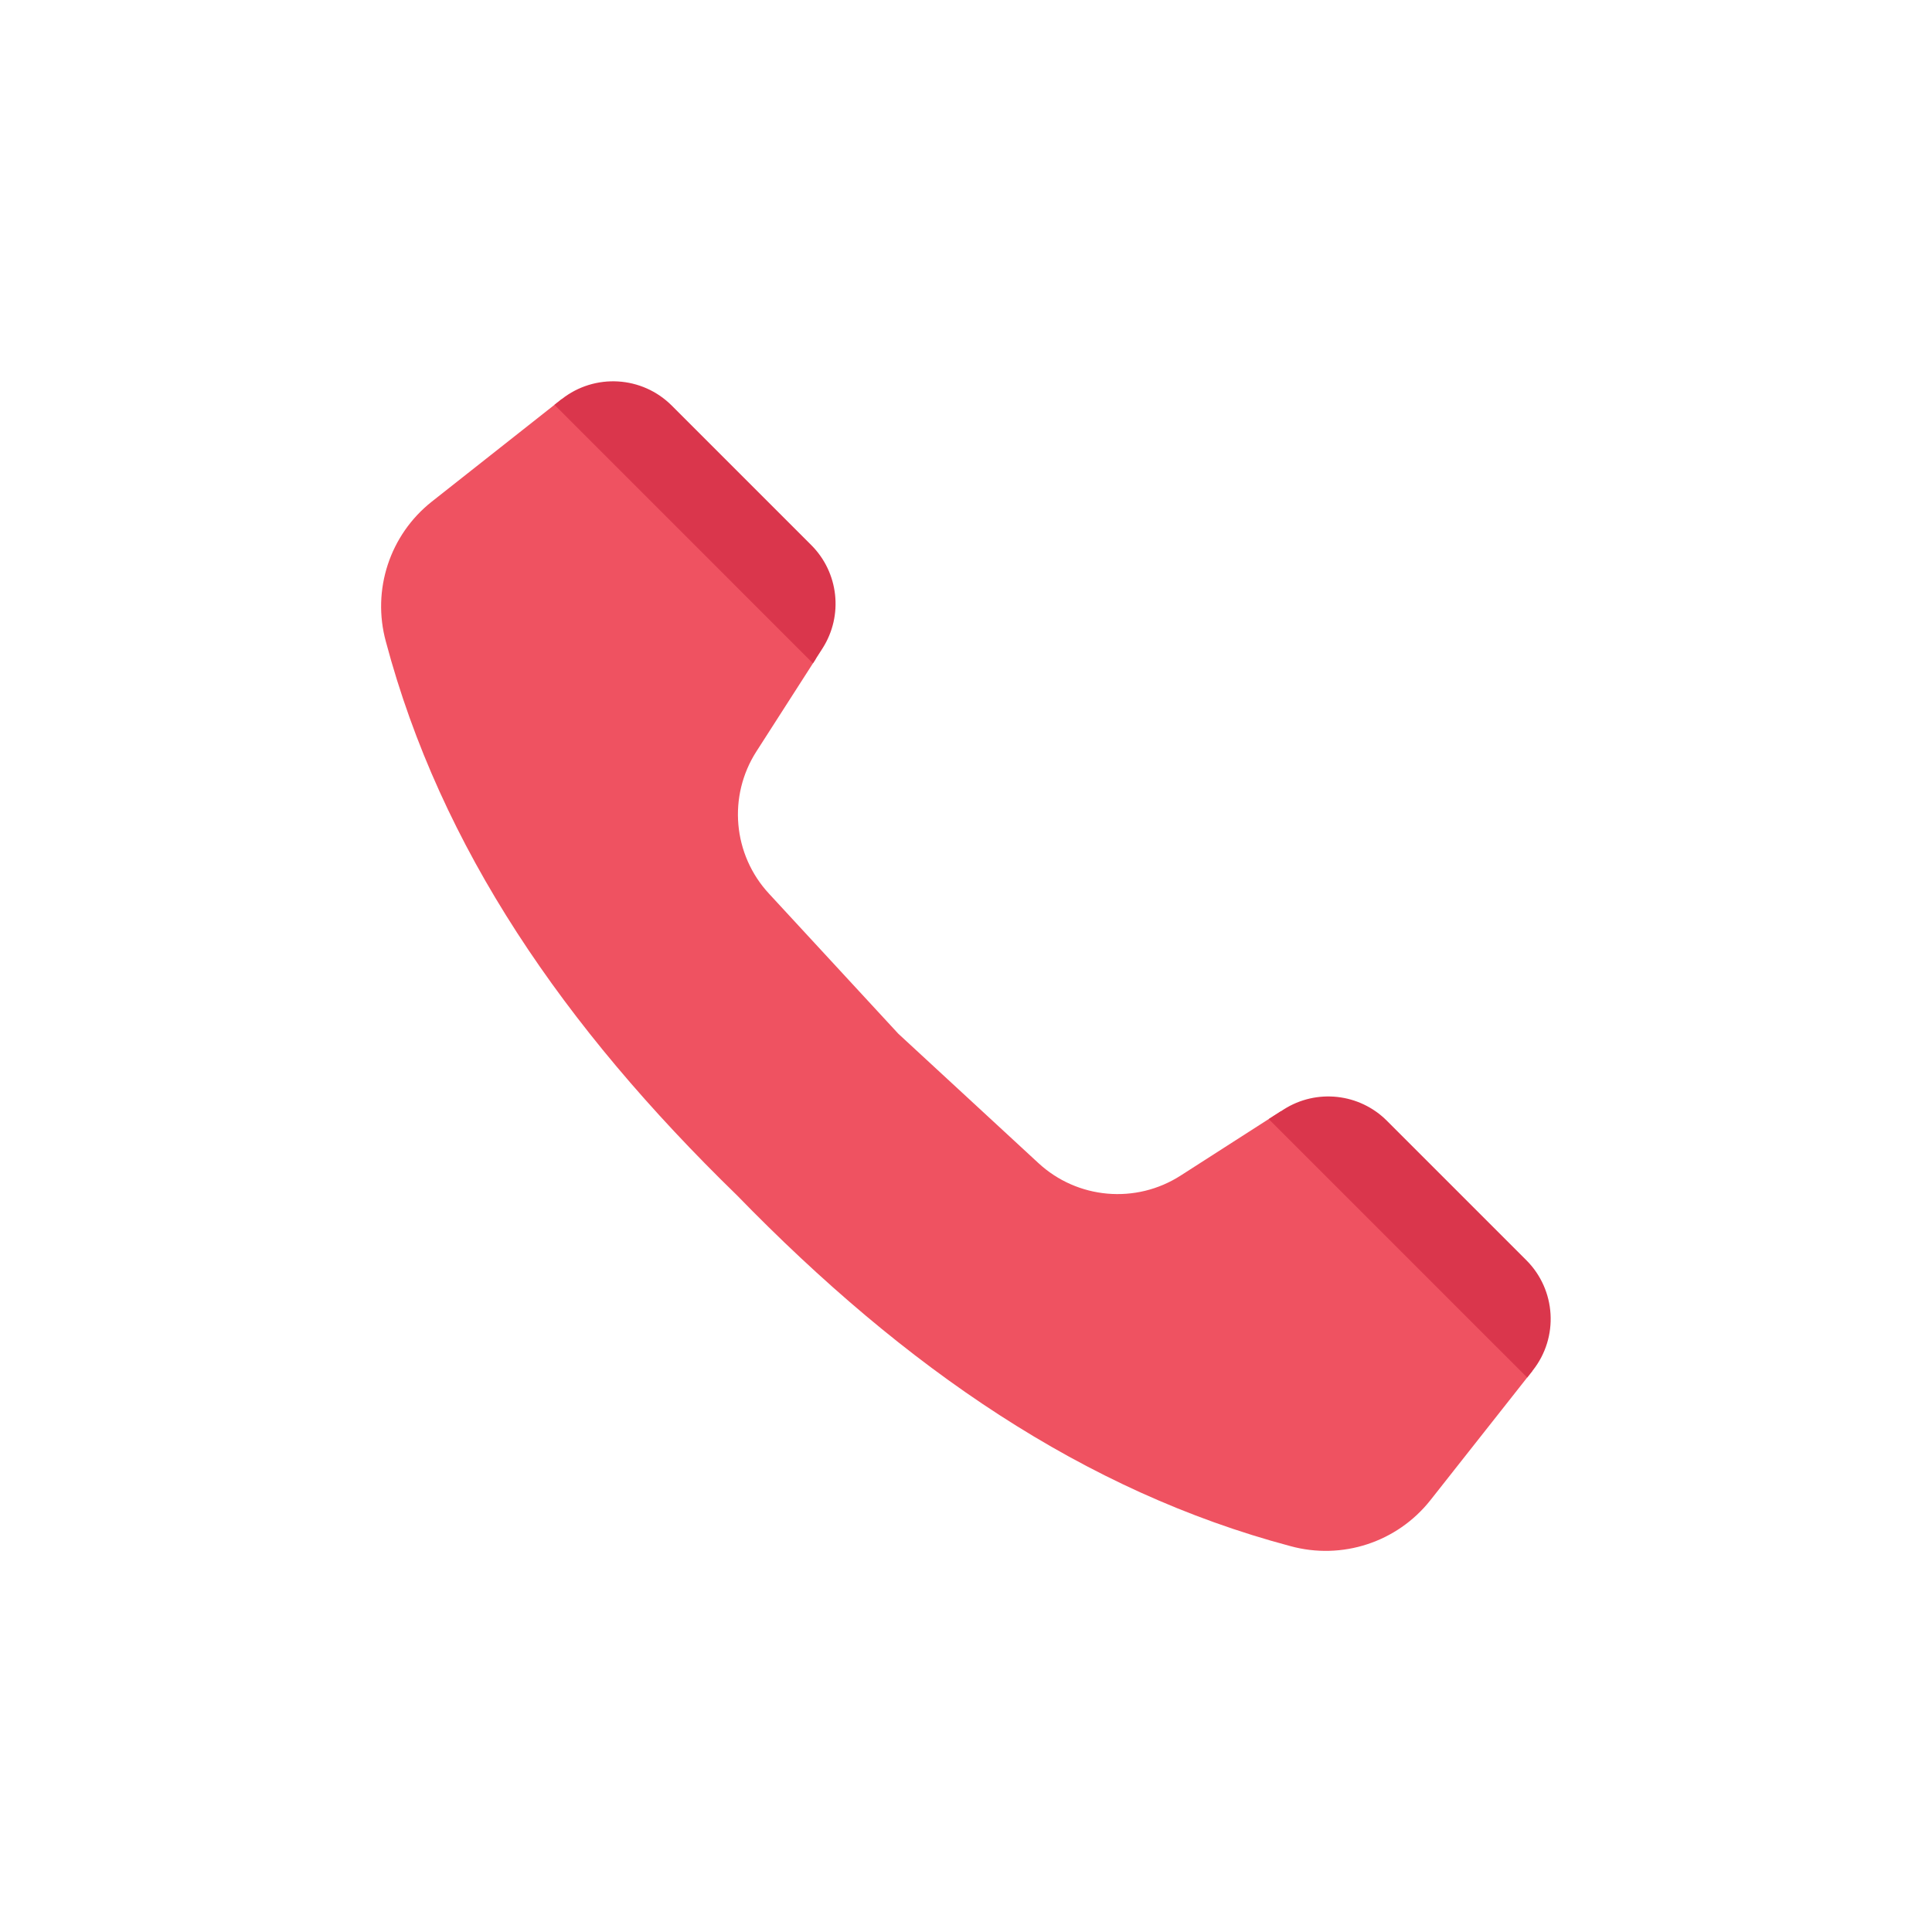
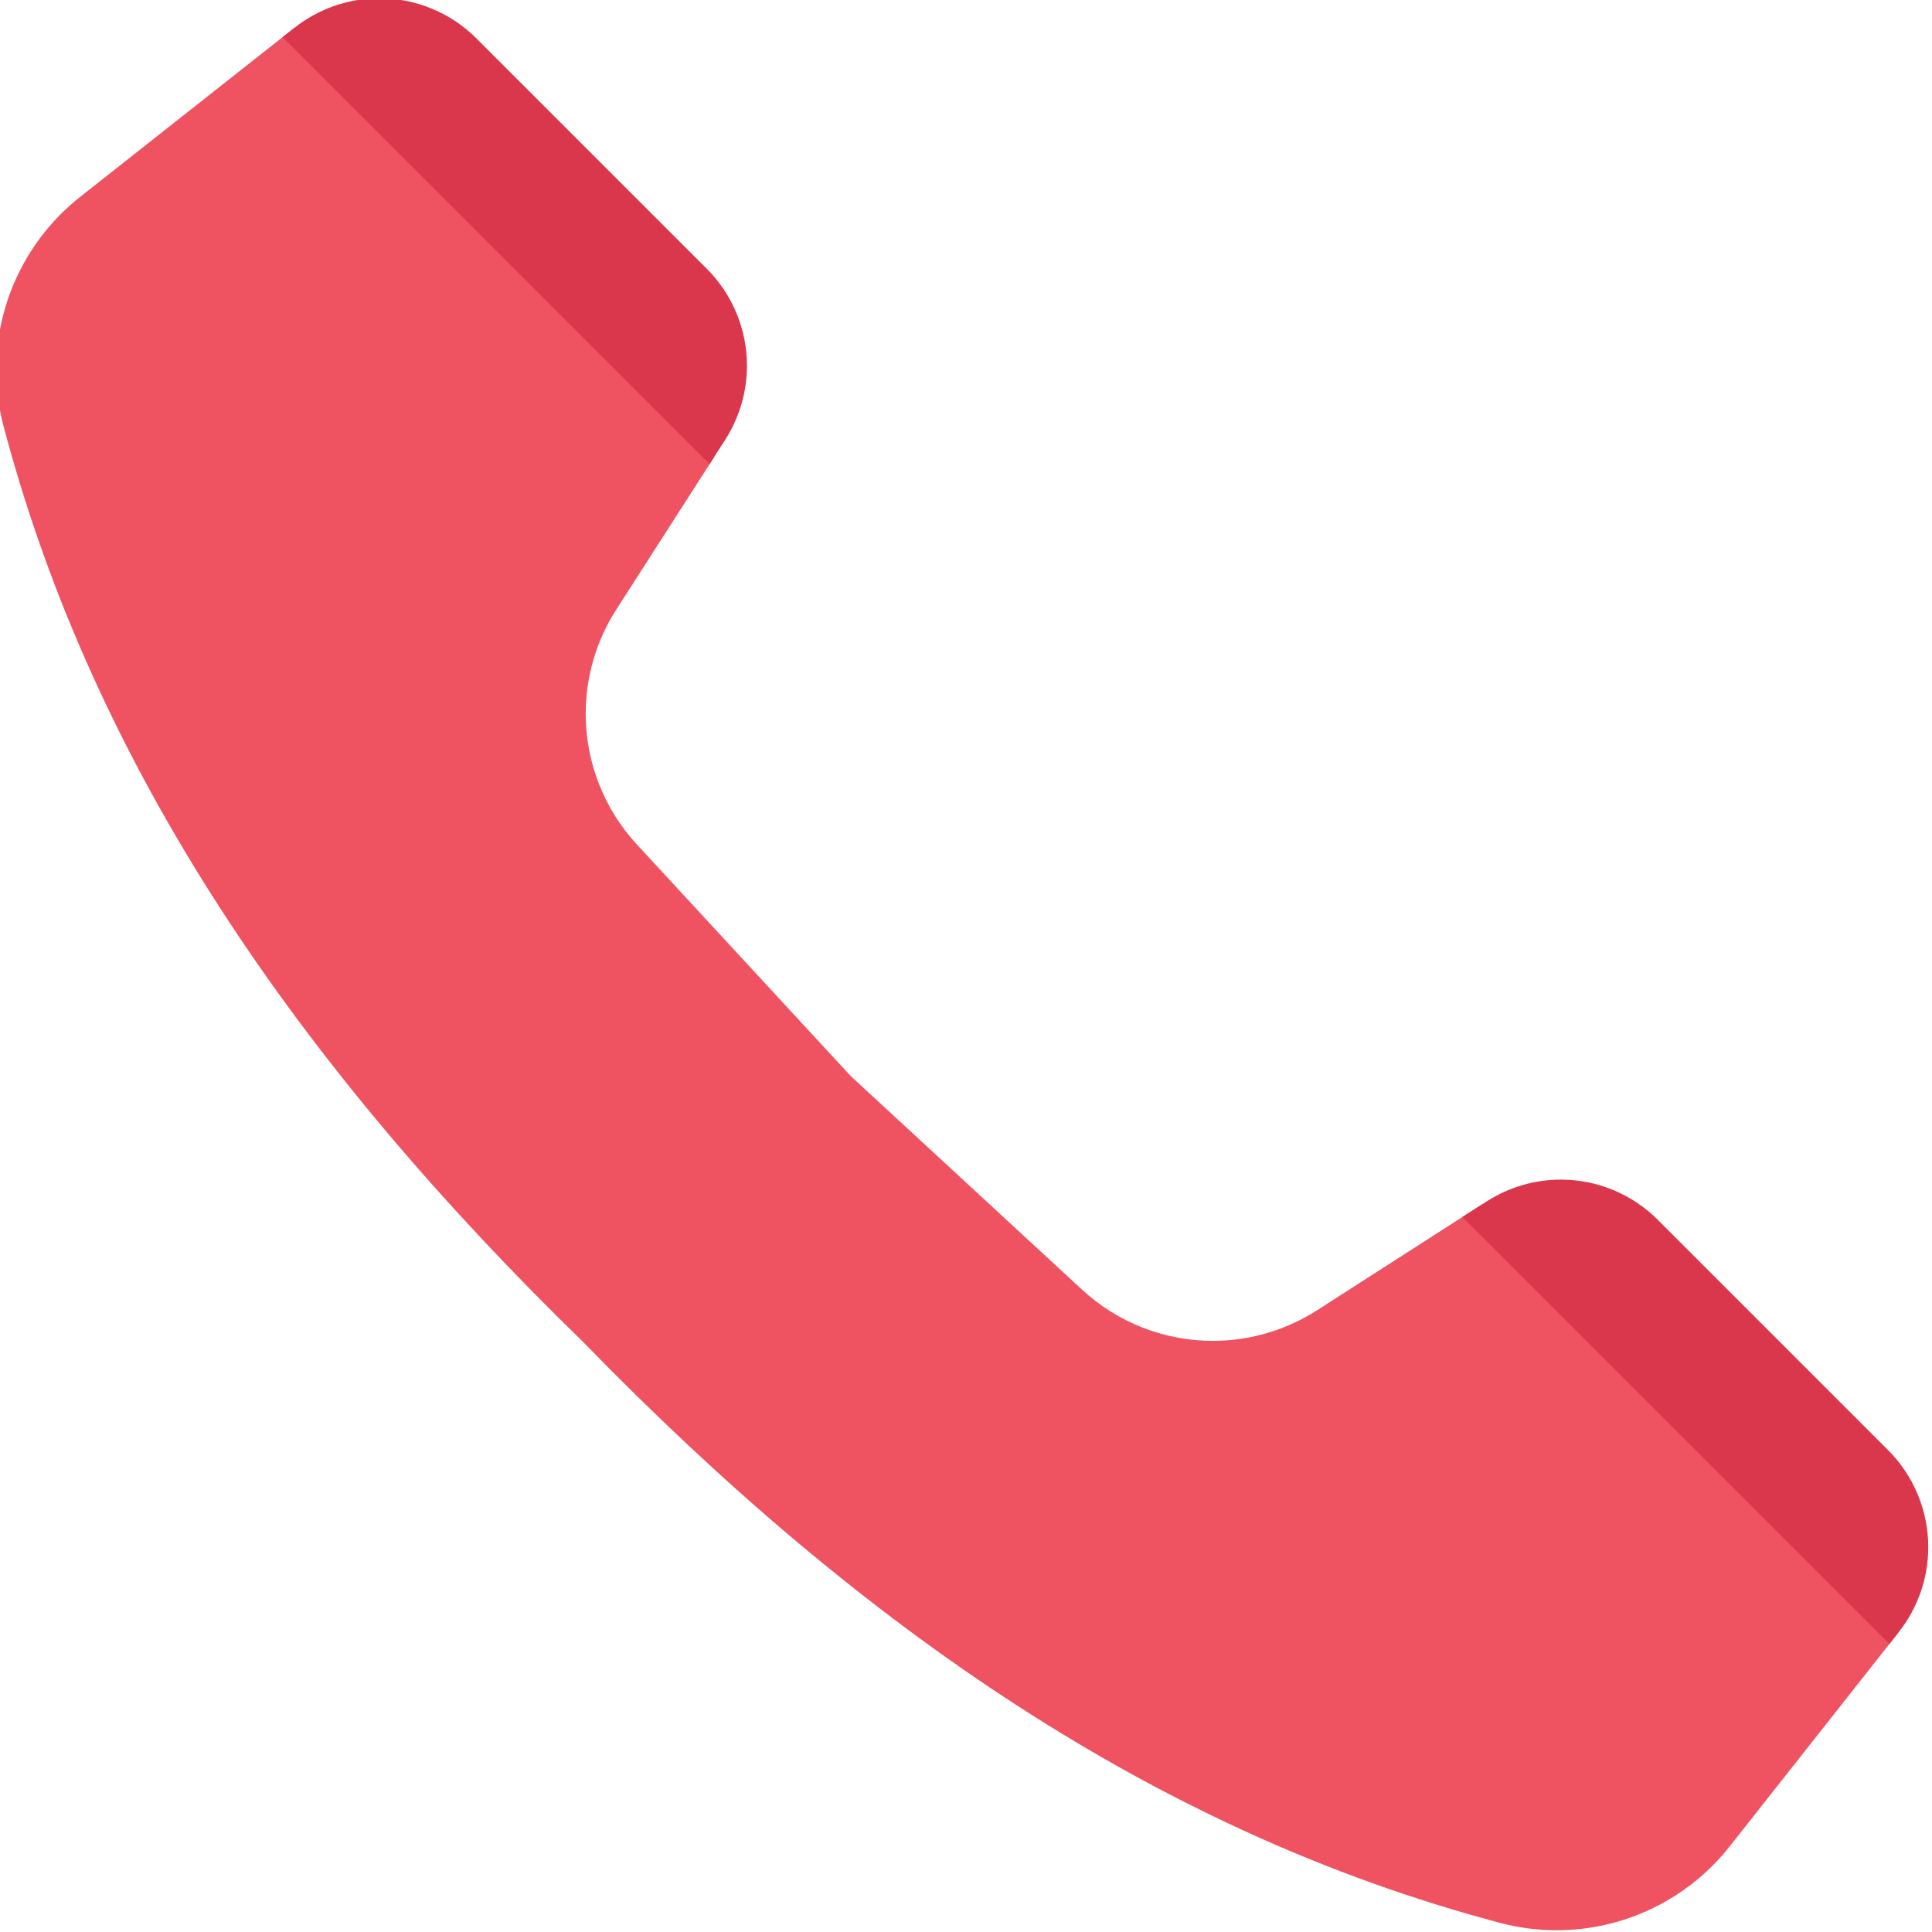
- <svg xmlns="http://www.w3.org/2000/svg" height="512" viewBox="0 0 128 128" width="512">
-   <g id="number">
-     <text fill="#24253a" font-family="MyriadPro-Regular, Myriad Pro" font-size="40" letter-spacing=".002em" transform="translate(43.419 -1194.265)">10<tspan x="0" y="228">20</tspan>
-       <tspan x="0" y="456">30</tspan>
-       <tspan x="0" y="684">40</tspan>
-       <tspan x="0" y="912">50</tspan>
-       <tspan x="0" y="1140">60</tspan>
-       <tspan x="0" y="1368">70</tspan>
-       <tspan x="0" y="1596">80</tspan>
-       <tspan x="0" y="1824">90</tspan>
-       <tspan x="-10.299" y="2052">100</tspan>
-       <tspan x="-10.299" y="2280">110</tspan>
-       <tspan x="-10.299" y="2508">120</tspan>
-       <tspan x="-10.299" y="2736">130</tspan>
-       <tspan x="-10.299" y="2964">140</tspan>
-       <tspan x="-10.299" y="3192">150</tspan>
-       <tspan x="-10.299" y="3420">160</tspan>
-       <tspan x="-10.299" y="3648">170</tspan>
-       <tspan x="-10.299" y="3876">180</tspan>
-       <tspan x="-10.299" y="4104">190</tspan>
-       <tspan x="-10.299" y="4332">200</tspan>
-       <tspan x="-10.299" y="4560">210</tspan>
-       <tspan x="-10.299" y="4788">220</tspan>
-       <tspan x="-10.299" y="5016">230</tspan>
-       <tspan x="-10.299" y="5244">240</tspan>
-       <tspan x="-10.299" y="5472">250</tspan>
-     </text>
-   </g>
-   <g id="icon">
-     <path d="m54.048 43.653-3.928 6.122a7.725 7.725 0 0 0 .829 9.434l8.566 9.277 9.277 8.566a7.726 7.726 0 0 0 9.434.829l6.638-4.259 16.65 17.219-6.748 8.553a8.839 8.839 0 0 1 -9.277 3.039c-13.659-3.633-25.501-11.763-36.672-23.25-11.487-11.171-19.617-23.013-23.251-36.672a8.84 8.84 0 0 1 3.04-9.276l8.605-6.79z" fill="#ef5261" />
-     <g fill="#da364c">
-       <path d="m85.054 73.5-1 .641 17.126 17.123.375-.475a5.5 5.5 0 0 0 -.434-7.3l-9.237-9.237a5.493 5.493 0 0 0 -6.83-.752z" />
-       <path d="m37.212 26.445-.475.375 17.123 17.125.641-1a5.493 5.493 0 0 0 -.75-6.829l-9.237-9.237a5.5 5.5 0 0 0 -7.302-.434z" />
+ <svg xmlns="http://www.w3.org/2000/svg" xml:space="preserve" width="180mm" height="180mm" version="1.1" style="shape-rendering:geometricPrecision; text-rendering:geometricPrecision; image-rendering:optimizeQuality; fill-rule:evenodd; clip-rule:evenodd" viewBox="0 0 18000 18000">
+   <defs>
+     <style type="text/css">
+    
+     .fil1 {fill:#DA364C;fill-rule:nonzero}
+     .fil0 {fill:#EF5261;fill-rule:nonzero}
+    
+   </style>
+   </defs>
+   <g id="Слой_x0020_1">
+     <g id="icon">
+       <path class="fil0" d="M6654.9 4255.81l-912.46 1422.11c-186.35,289.43 -285.81,627.25 -285.81,971.64 0,452.17 171.1,888.37 478.48,1219.83l1989.87 2155.03 2155.04 1989.86c331.5,307.2 767.52,478.32 1219.77,478.32 344.45,0 682.1,-99.48 971.55,-285.72l1541.99 -989.34 3867.77 3999.91 -1567.54 1986.83c-389.34,491.95 -982.7,779.47 -1610.39,779.47 -184,0 -367.49,-24.83 -544.71,-73.45 -3172.97,-843.93 -5923.84,-2732.51 -8518.84,-5400.91 -2668.41,-2594.98 -4556.98,-5345.85 -5401.16,-8518.8 -48.46,-176.97 -73.29,-360.49 -73.29,-544.25 0,-627.78 287.56,-1221.17 779.69,-1610.51l1998.94 -1577.3 3911.1 3997.28z" />
+       <g>
+         <path class="fil1" d="M13857.53 11189.18l-232.29 148.9 3978.33 3977.62 87.12 -110.34c177.62,-225.23 274.48,-504.27 274.48,-791.28 0,-339.25 -135.23,-664.93 -375.29,-904.53l-2145.73 -2145.72c-239.14,-239.12 -563.95,-373.71 -902.3,-373.71 -242.23,0 -479.97,69.32 -684.34,199.08l0.02 -0.02z" />
+         <path class="fil1" d="M2743.93 258.44l-110.34 87.12 3977.63 3978.09 148.9 -232.29c129.96,-204.52 199.13,-442.1 199.13,-684.49 0,-338.19 -134.44,-662.69 -373.41,-901.81l-2145.73 -2145.72c-239.58,-240.37 -565.26,-375.6 -904.66,-375.6 -287.17,0 -566.06,96.87 -791.46,274.68l-0.06 0.02z" />
+       </g>
    </g>
  </g>
</svg>
